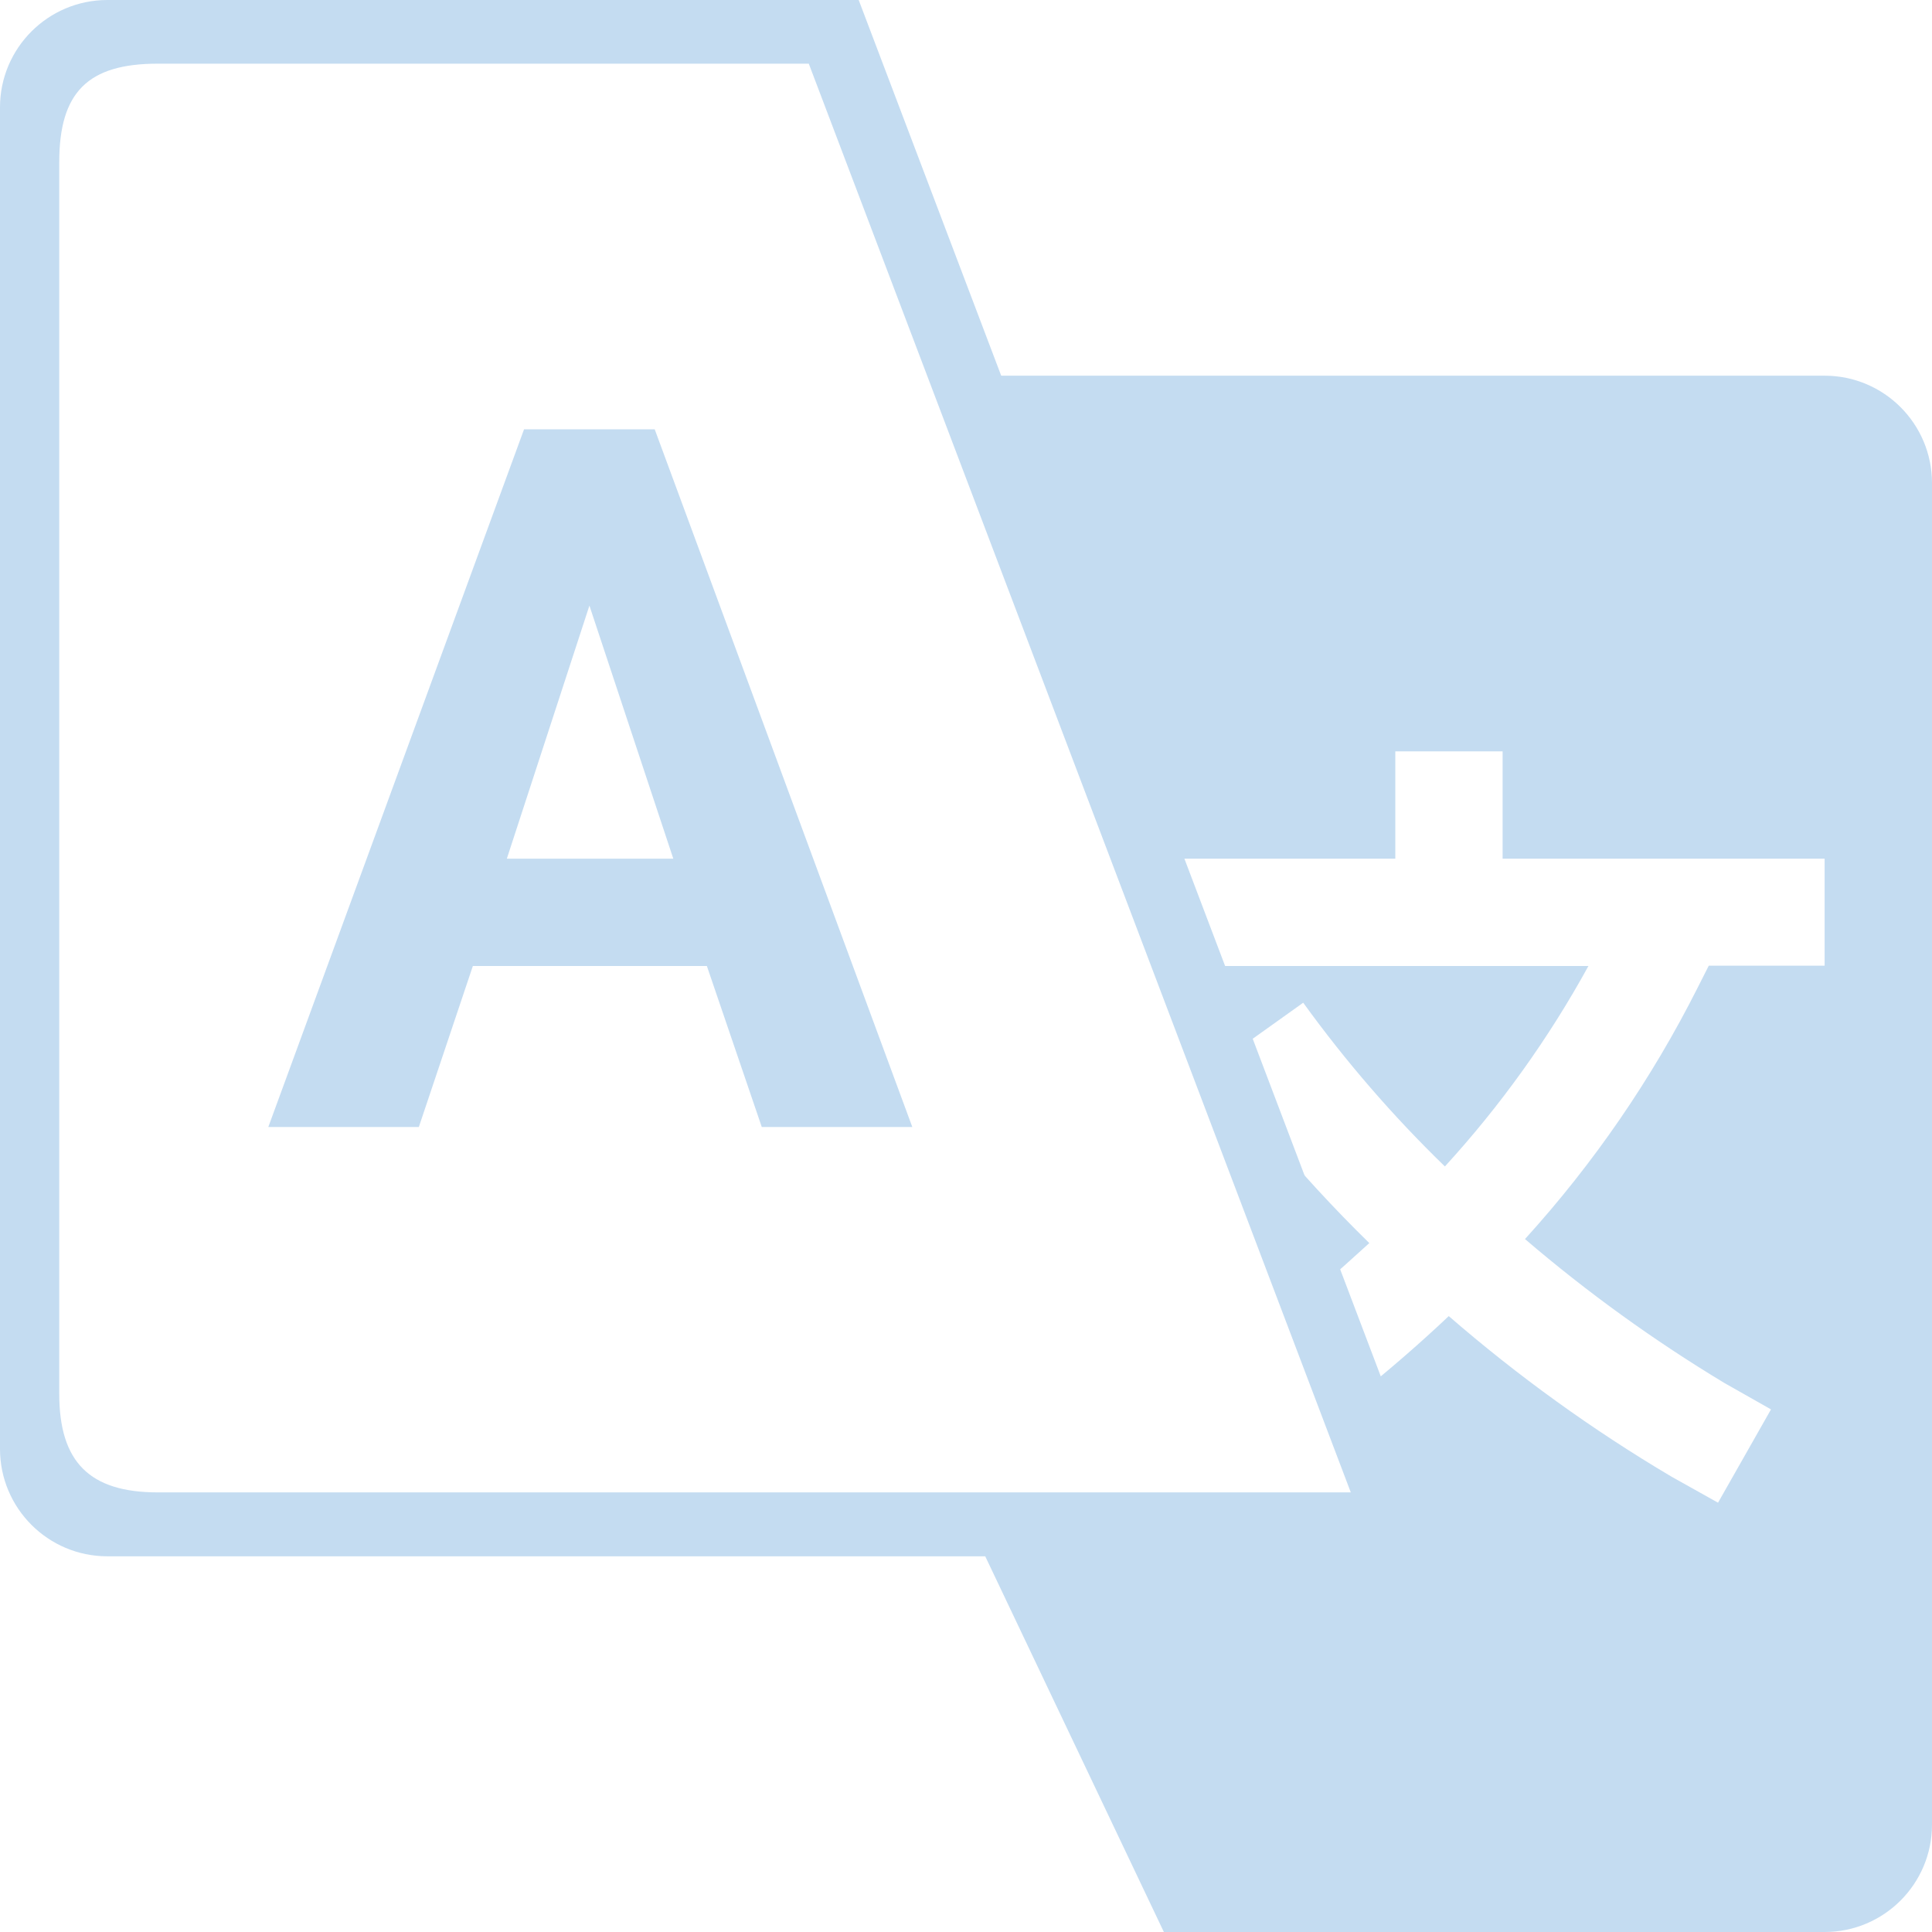
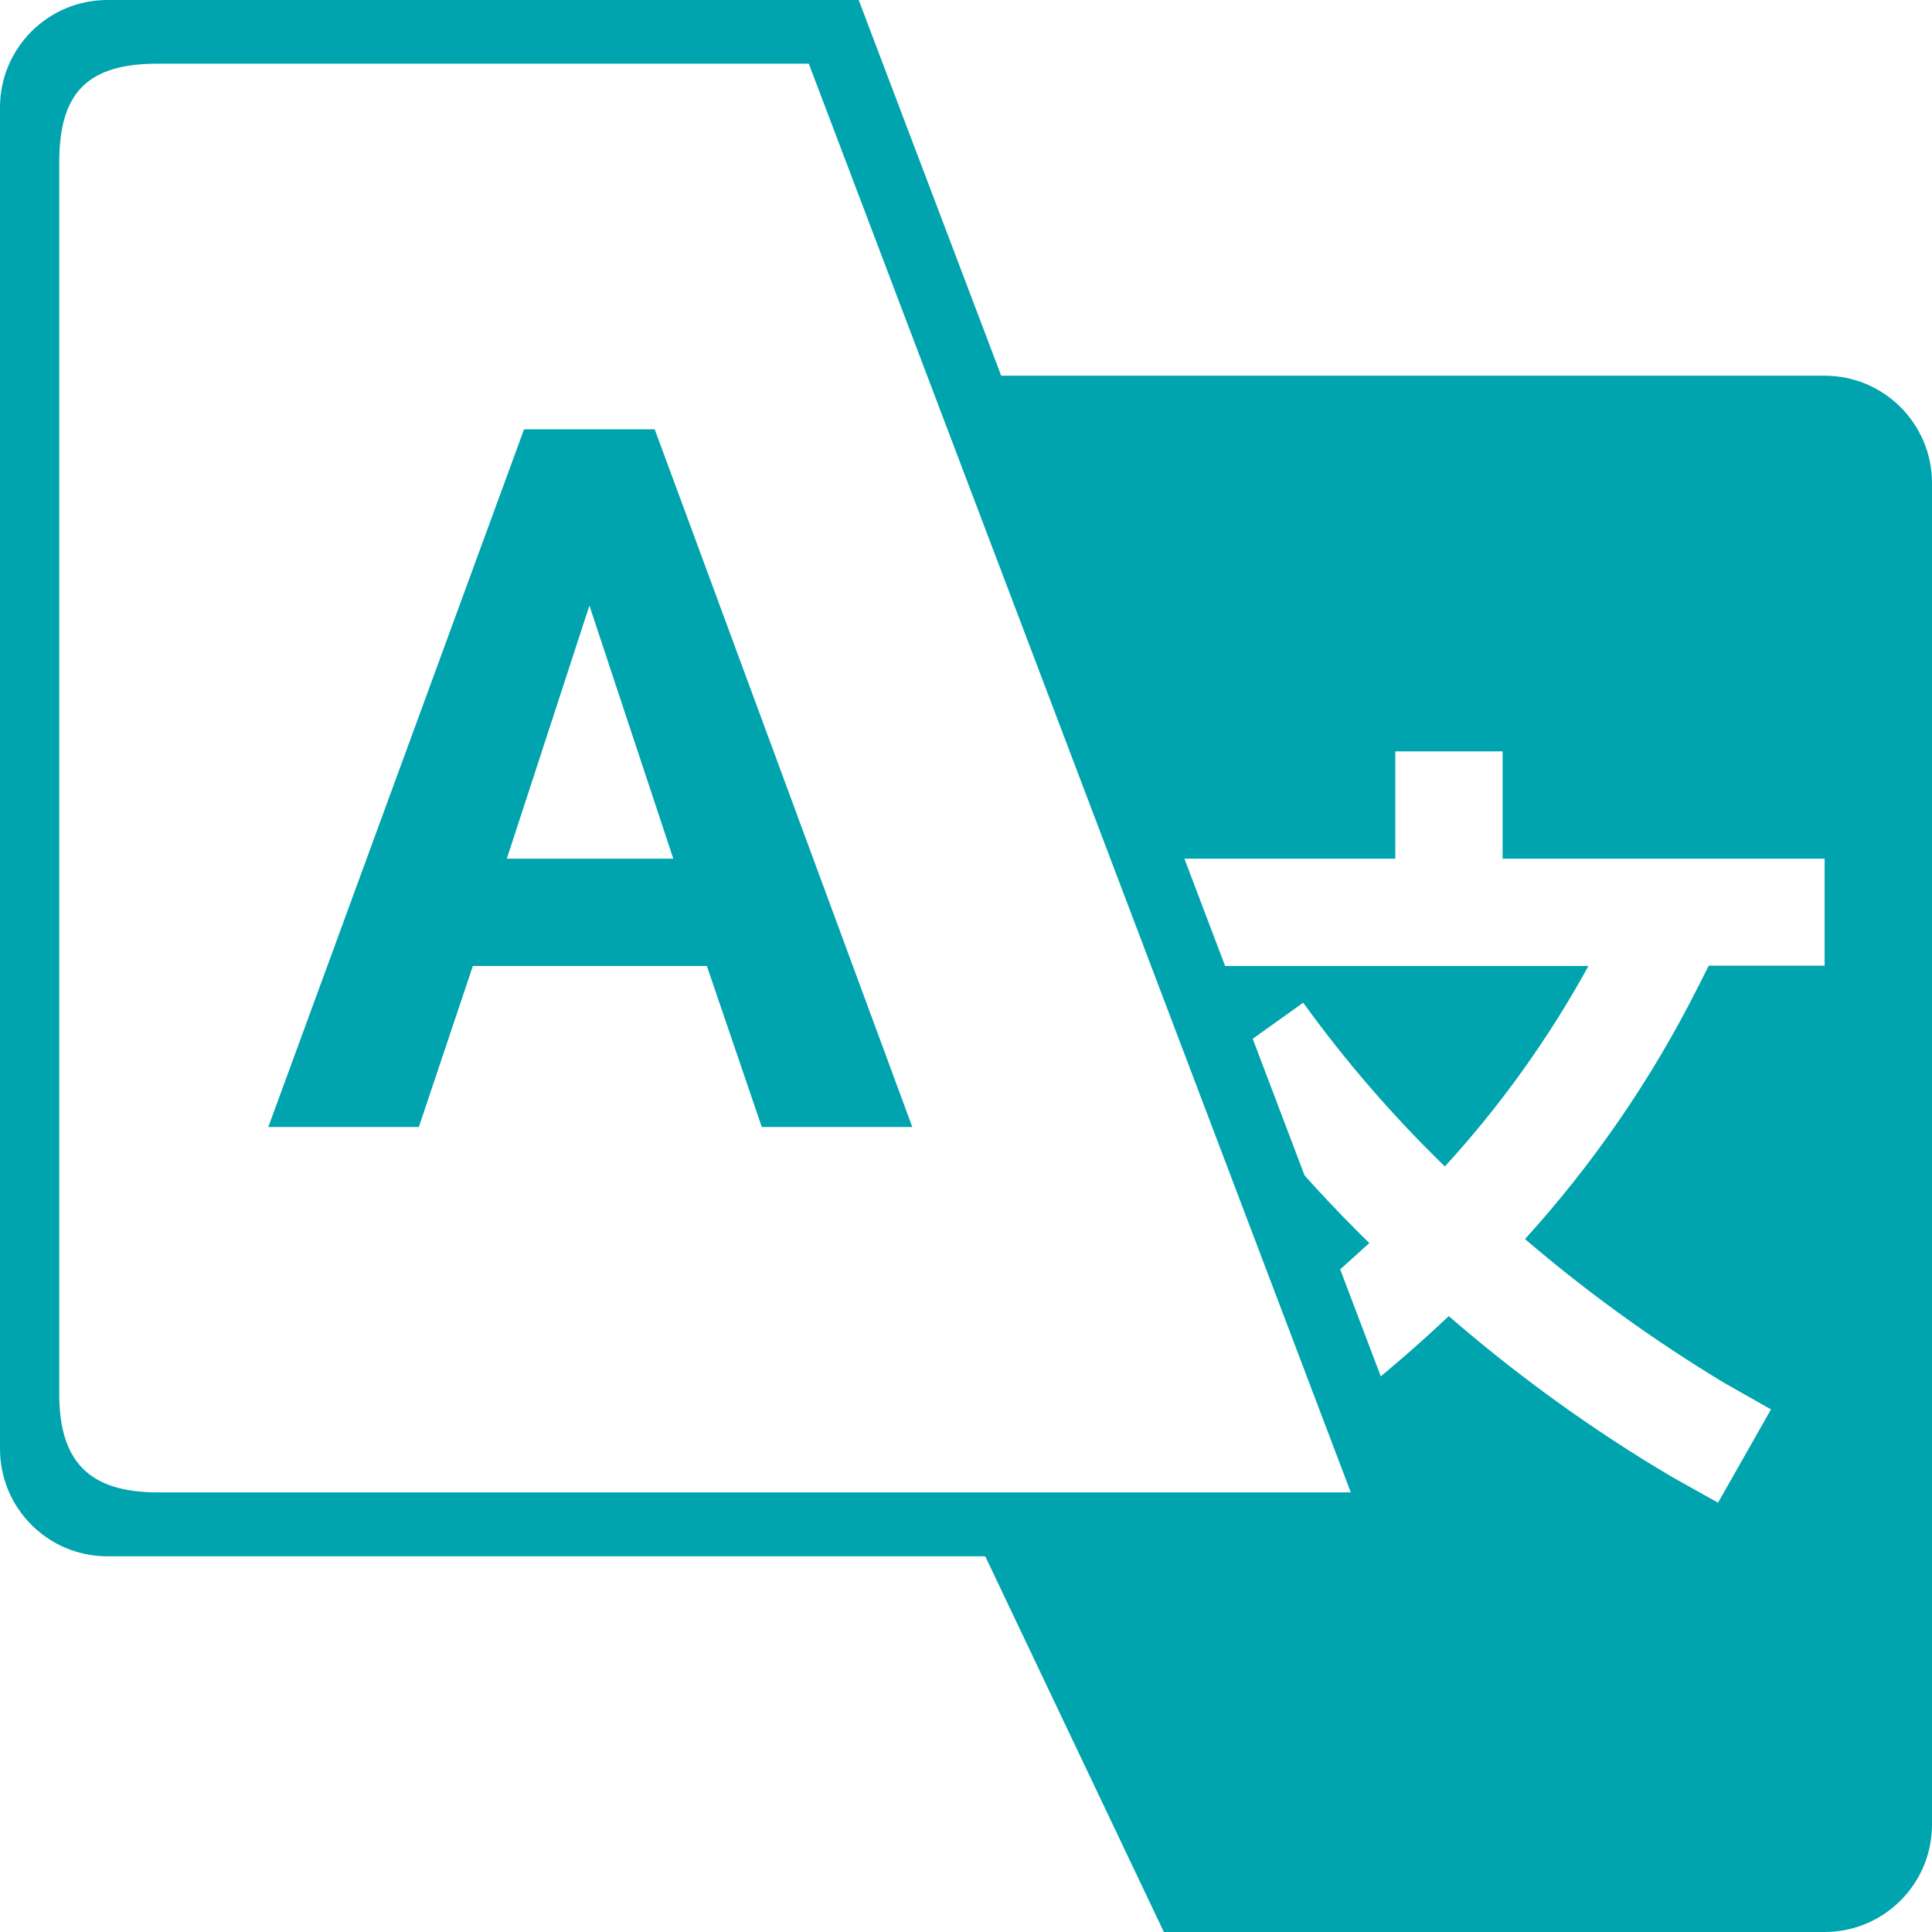
<svg xmlns="http://www.w3.org/2000/svg" id="Component_74_2" data-name="Component 74 – 2" width="24" height="24" viewBox="0 0 24 24">
-   <path id="Subtraction_14" data-name="Subtraction 14" d="M16.667,19.333H8.458l-2.23-4.69H11.6l-.708-2c.381-.305.753-.628,1.105-.961a19.009,19.009,0,0,0,2.764,1.993l.581.325L16,12.841l-.579-.328,0,0a18.461,18.461,0,0,1-2.477-1.788A14.029,14.029,0,0,0,15.09,7.6l.137-.271h1.439V6h-4V4.667H11.333V6H8.545L6.422,0H16.667A1.334,1.334,0,0,1,18,1.333V18A1.334,1.334,0,0,1,16.667,19.333ZM10.42,11.3h0L9.75,9.406a17.77,17.77,0,0,0,1.26,1.369c-.2.182-.394.358-.589.523Zm1.53-1.476h0a15.365,15.365,0,0,1-1.761-2.035l-.807.576L9.017,7.333h4.715A12.852,12.852,0,0,1,11.95,9.822Z" transform="translate(6 4.667)" fill="#c4dcf1" />
-   <path id="Subtraction_15" data-name="Subtraction 15" d="M18,19.333H1.333A1.334,1.334,0,0,1,0,18V1.333A1.334,1.334,0,0,1,1.333,0h9.334L18,19.332ZM1.96.791C1.091.791.736,1.146.736,2.015v15.3c0,.847.377,1.224,1.224,1.224H16.78L10.047.791Z" transform="translate(0)" fill="#c4dcf1" />
-   <path id="Path_528" data-name="Path 528" d="M16.448,20.667H13.541l-.671,2H11L14.177,14H15.8L19,22.667H17.13Zm-2.485-1.333h2.068L14.989,16.19Z" transform="translate(-7.667 -8.667)" fill="#c4dcf1" />
+   <path id="Subtraction_14" data-name="Subtraction 14" d="M16.667,19.333H8.458l-2.23-4.69H11.6l-.708-2c.381-.305.753-.628,1.105-.961a19.009,19.009,0,0,0,2.764,1.993l.581.325L16,12.841l-.579-.328,0,0a18.461,18.461,0,0,1-2.477-1.788A14.029,14.029,0,0,0,15.09,7.6l.137-.271h1.439V6h-4V4.667H11.333V6H8.545L6.422,0H16.667A1.334,1.334,0,0,1,18,1.333V18A1.334,1.334,0,0,1,16.667,19.333ZM10.42,11.3h0L9.75,9.406a17.77,17.77,0,0,0,1.26,1.369c-.2.182-.394.358-.589.523Zm1.53-1.476h0a15.365,15.365,0,0,1-1.761-2.035l-.807.576L9.017,7.333h4.715A12.852,12.852,0,0,1,11.95,9.822Z" transform="translate(6 4.667)" fill="rgb(0,164,174)" />
+   <path id="Subtraction_15" data-name="Subtraction 15" d="M18,19.333H1.333A1.334,1.334,0,0,1,0,18V1.333A1.334,1.334,0,0,1,1.333,0h9.334L18,19.332ZM1.96.791C1.091.791.736,1.146.736,2.015v15.3c0,.847.377,1.224,1.224,1.224H16.78L10.047.791Z" transform="translate(0)" fill="rgb(0,164,174)" />
+   <path id="Path_528" data-name="Path 528" d="M16.448,20.667H13.541l-.671,2H11L14.177,14H15.8L19,22.667H17.13Zm-2.485-1.333h2.068L14.989,16.19Z" transform="translate(-7.667 -8.667)" fill="rgb(0,164,174)" />
</svg>
